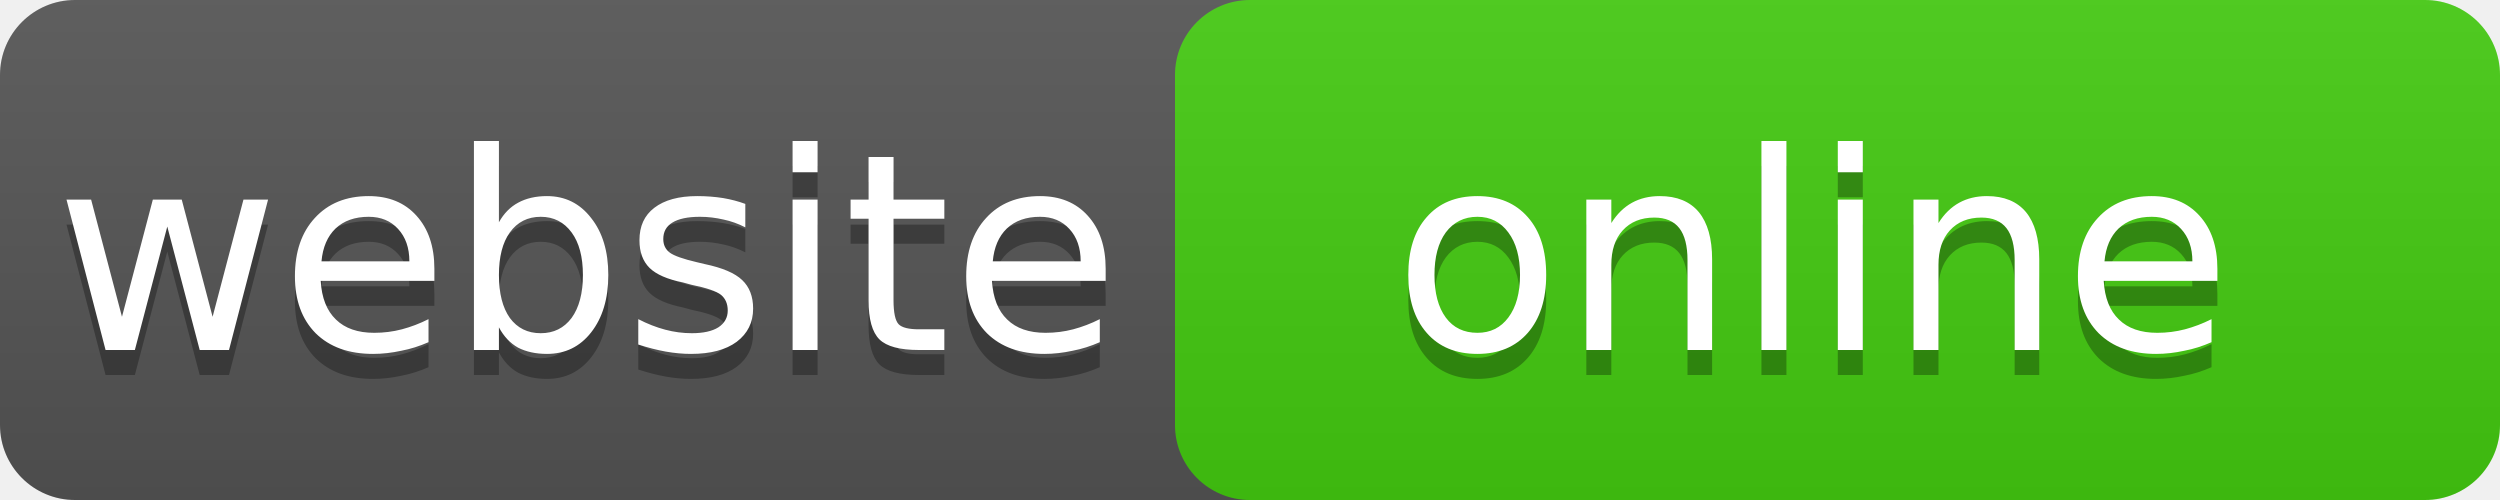
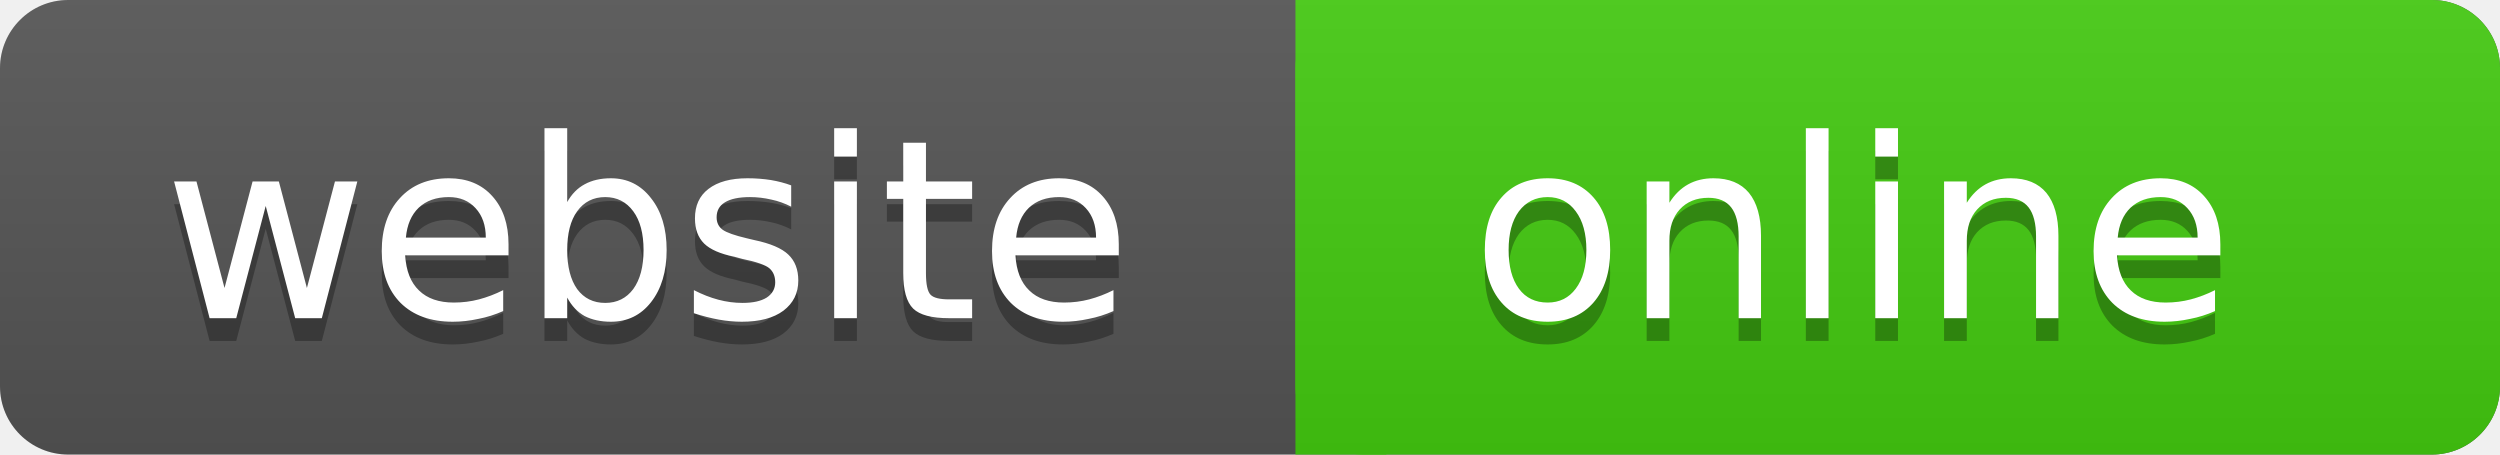
- <svg xmlns="http://www.w3.org/2000/svg" width="100" height="20">
+ <svg xmlns="http://www.w3.org/2000/svg" width="110" height="20">
  <linearGradient id="a" x2="0" y2="100%">
    <stop offset="0" stop-color="#bbb" stop-opacity=".1" />
    <stop offset="1" stop-opacity=".1" />
  </linearGradient>
-   <rect rx="3" width="90" height="20" fill="#555" />
-   <rect rx="3" x="47" width="53" height="20" fill="#4c1" />
-   <rect rx="3" width="100" height="20" fill="url(#a)" />
+   <rect rx="3" width="110" height="20" fill="#555" />
+   <rect rx="3" x="57" width="53" height="20" fill="#4c1" />
+   <path fill="#4c1" d="M57 0h4v20h-4z" />
+   <rect rx="3" width="110" height="20" fill="url(#a)" />
  <g fill="#fff" text-anchor="middle" font-family="DejaVu Sans,Verdana,Geneva,sans-serif" font-size="11">
-     <text x="23.5" y="15" fill="#010101" fill-opacity=".3">website</text>
-     <text x="23.5" y="14">website</text>
-     <text x="72.5" y="15" fill="#010101" fill-opacity=".3">online</text>
-     <text x="72.5" y="14">online</text>
+     <text x="28.5" y="15" fill="#010101" fill-opacity=".3">website</text>
+     <text x="28.5" y="14">website</text>
+     <text x="81.5" y="15" fill="#010101" fill-opacity=".3">online</text>
+     <text x="81.5" y="14">online</text>
  </g>
</svg>
